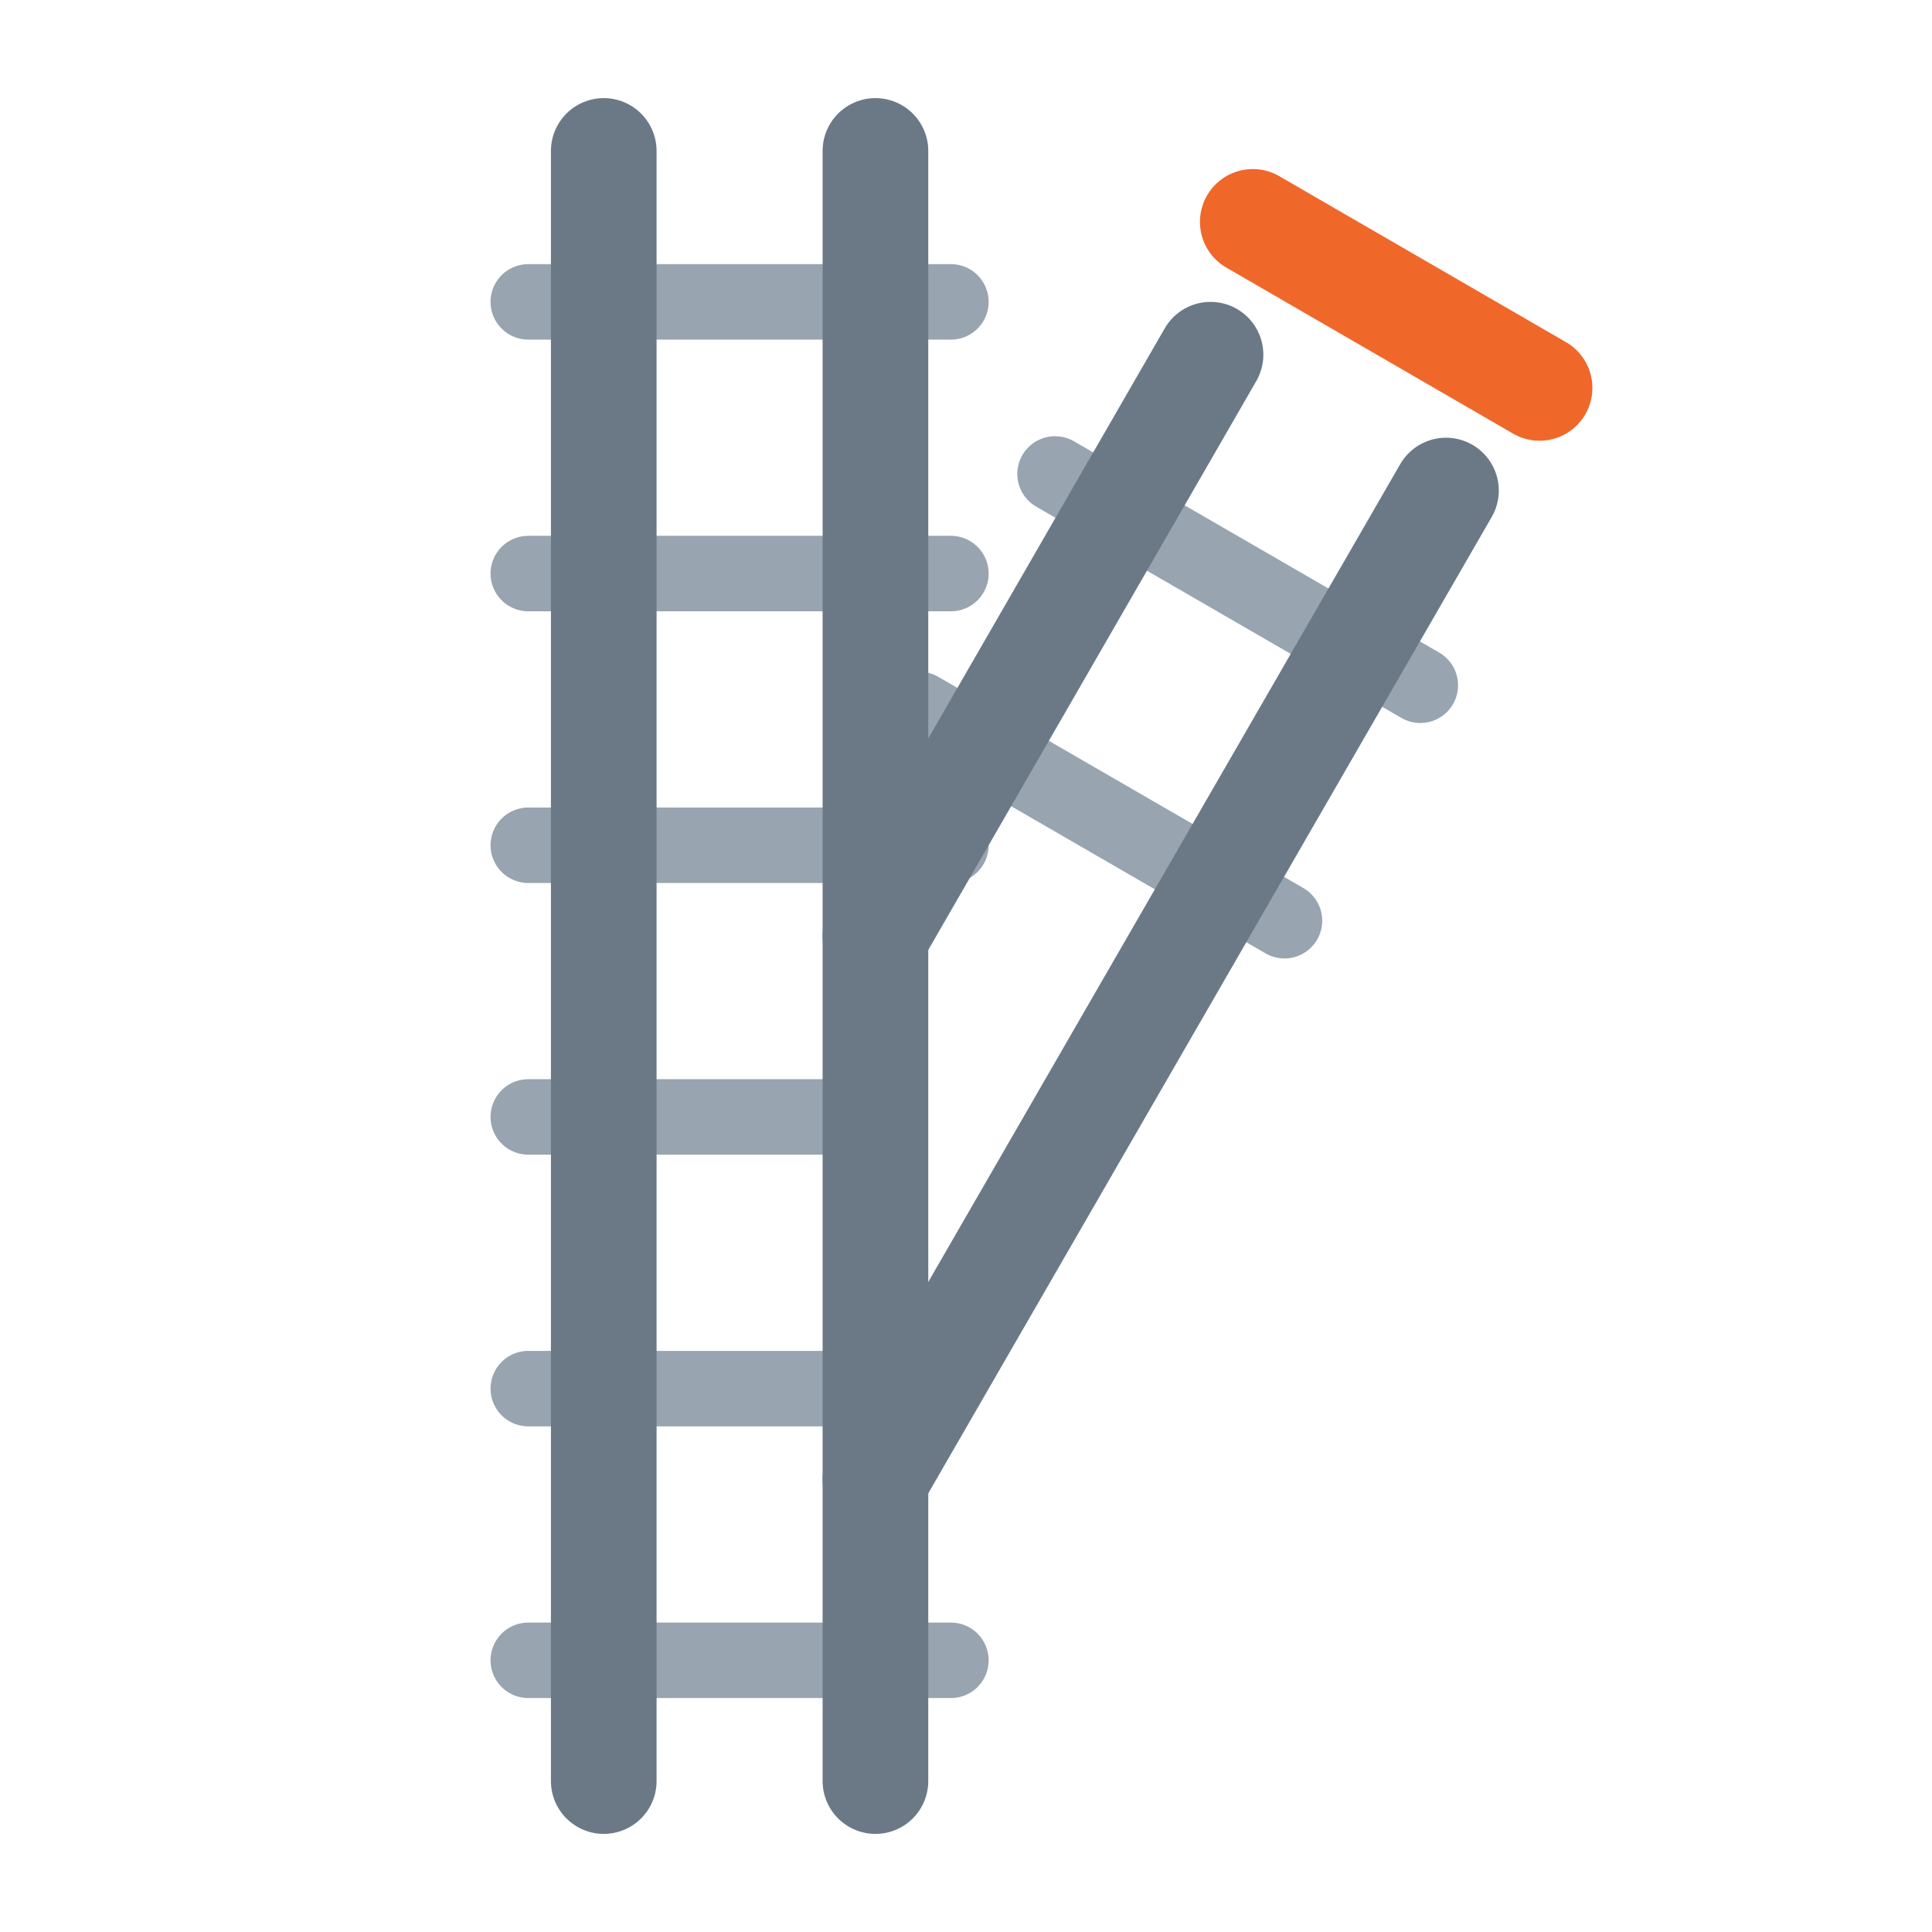
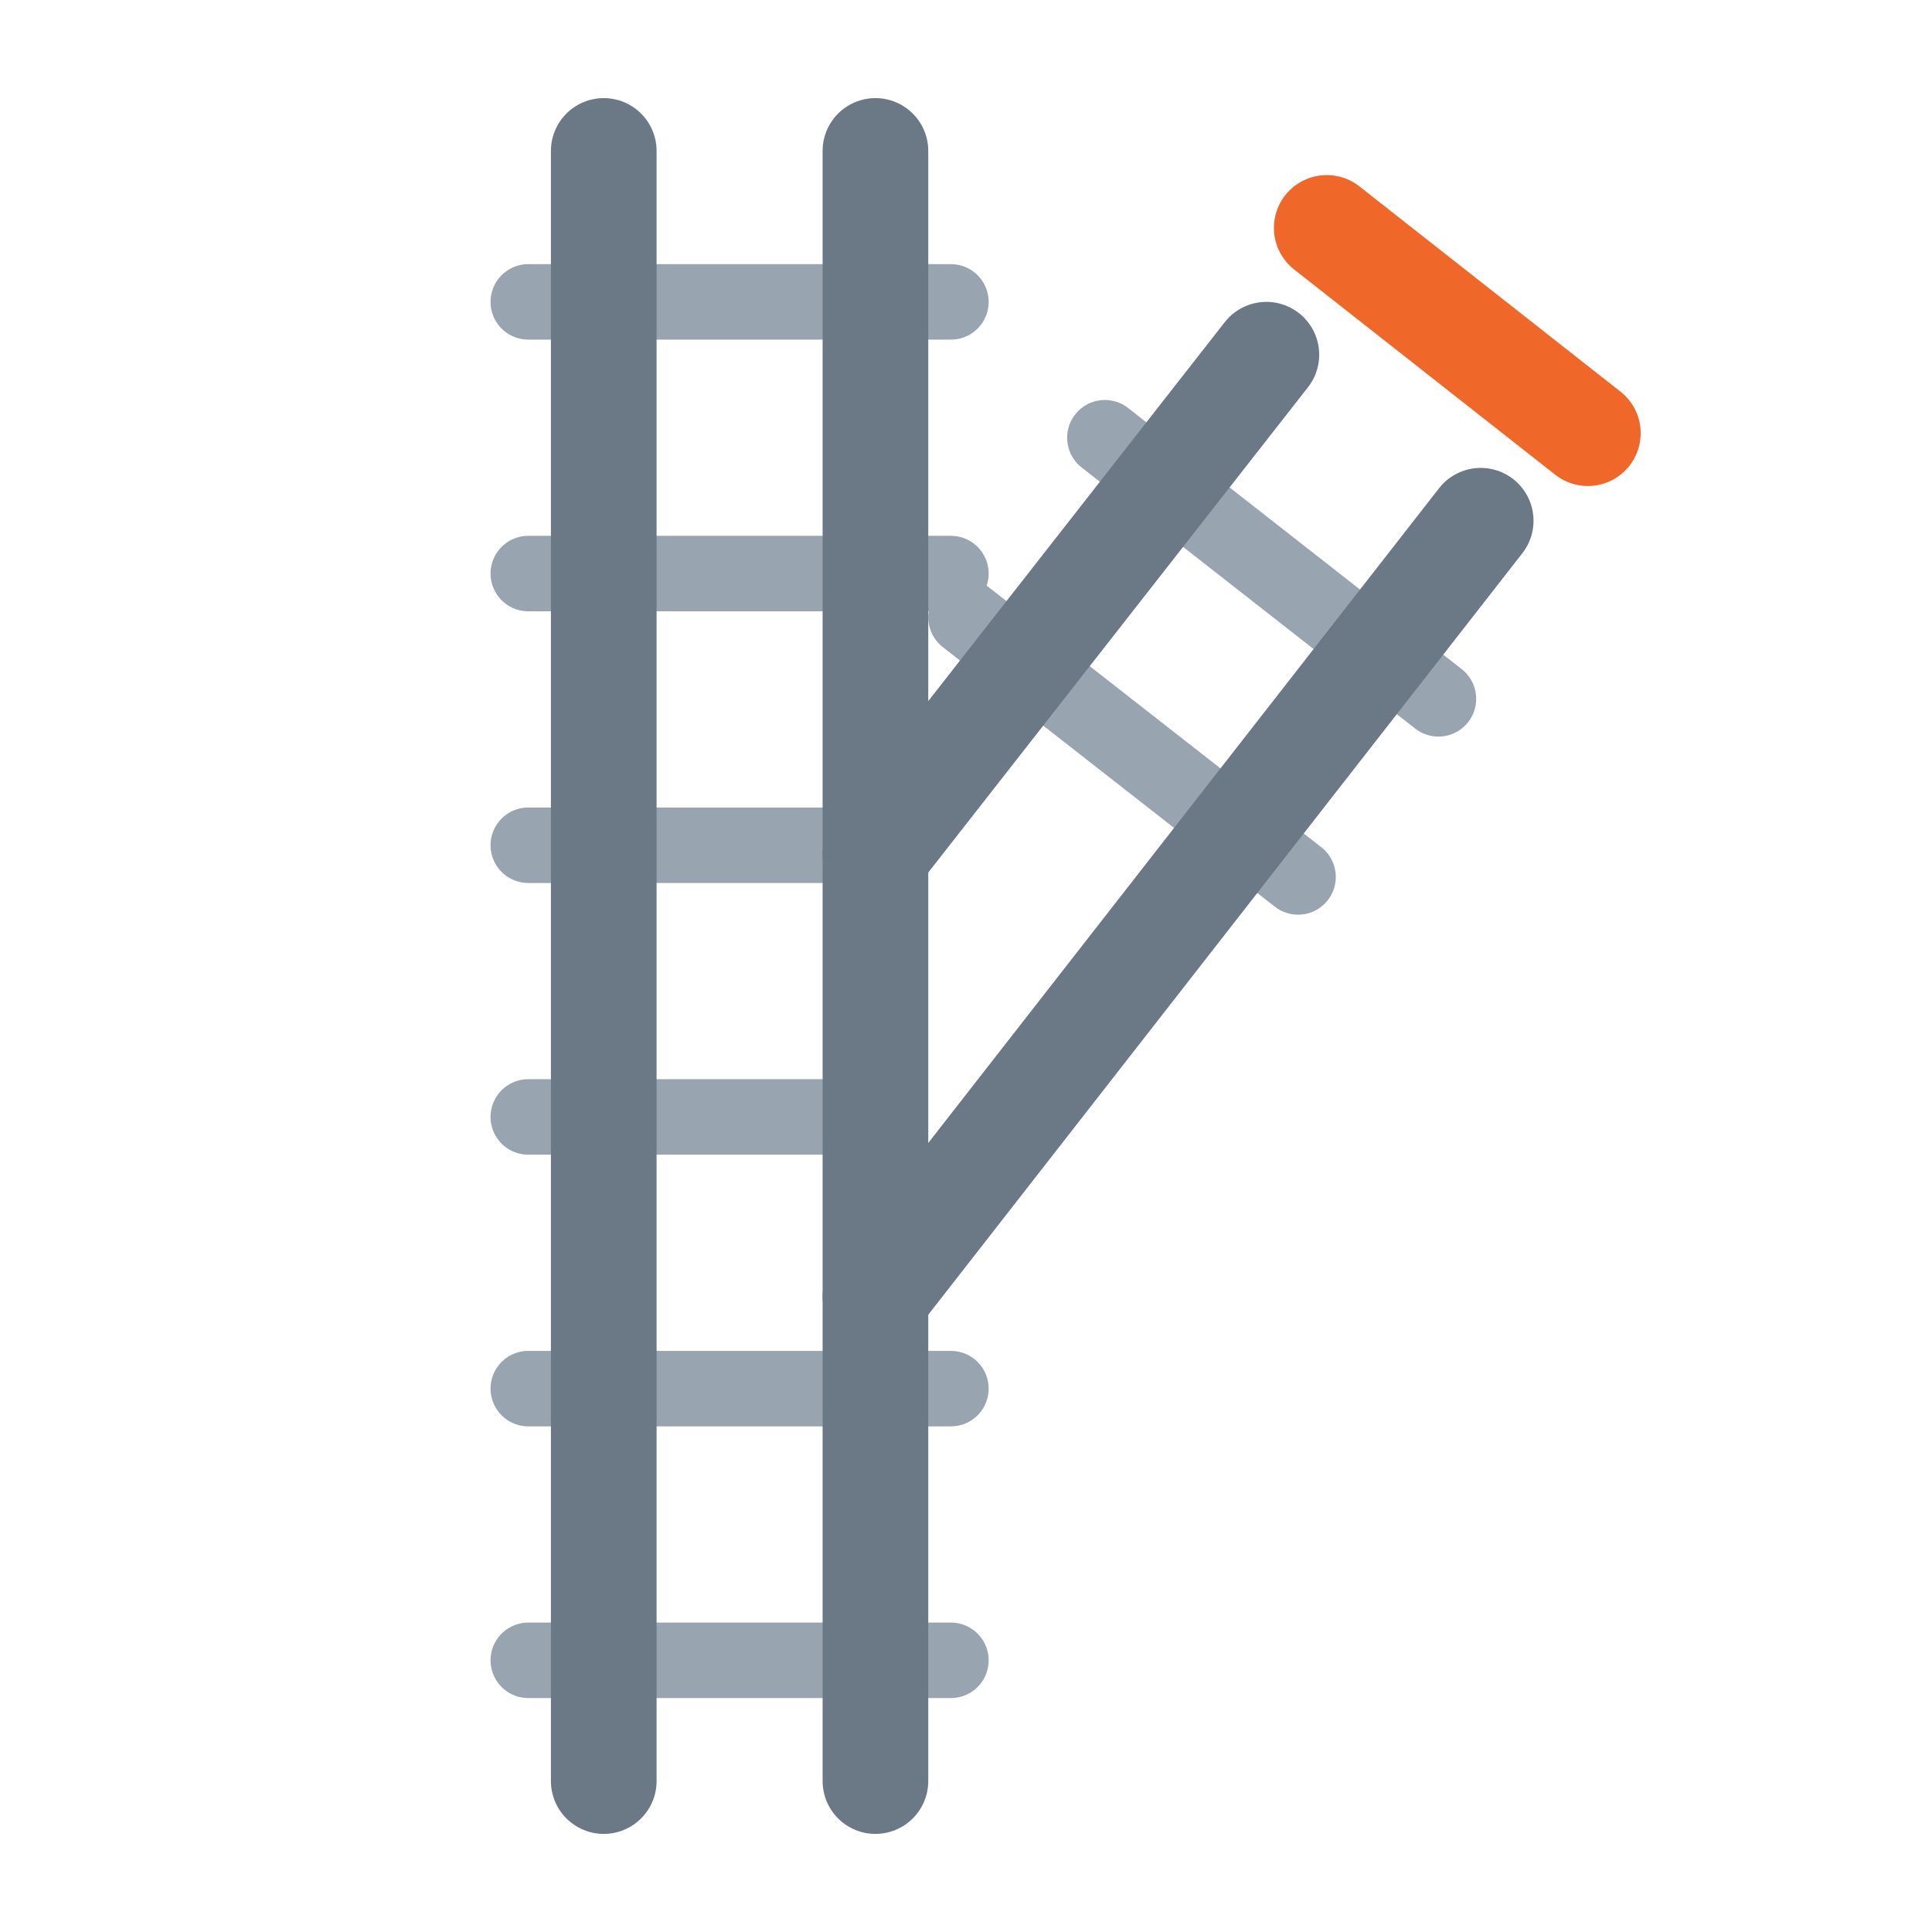
<svg xmlns="http://www.w3.org/2000/svg" width="128" height="128" viewBox="0 0 128 128" role="img" aria-label="Kotrail">
  <g transform="translate(4 4) scale(1)">
    <g stroke="#98A4AF" stroke-width="5" stroke-linecap="round" fill="none">
-       <path d="M31 16H59M31 34H59M31 52H59M31 70H54M31 88H54M31 106H59" />
-       <path d="M65.9 27.4L90.1 41.4M56.9 43L81.1 57" />
+       <path d="M31 16H59M31 34H59M31 52H54M31 70H54M31 88H59M31 106H59" />
+       <path d="M69.2 25L91.3 42.3M60 36.9L82 54.1" />
    </g>
    <g stroke="#6B7987" stroke-width="7" stroke-linecap="round" fill="none">
      <path d="M36 6V114M54 6V114" />
-       <path d="M54 94L91.8 28.5M54 58L76.2 19.5" />
+       <path d="M54 81.9L94.1 30.5M54 52.6L79.9 19.5" />
    </g>
-     <path stroke="#F0672A" d="M79 10.7L98 21.7" stroke-width="7" stroke-linecap="round" fill="none" />
+     <path stroke="#F0672A" d="M83.9 11.1L101.2 24.7" stroke-width="7" stroke-linecap="round" fill="none" />
  </g>
</svg>
